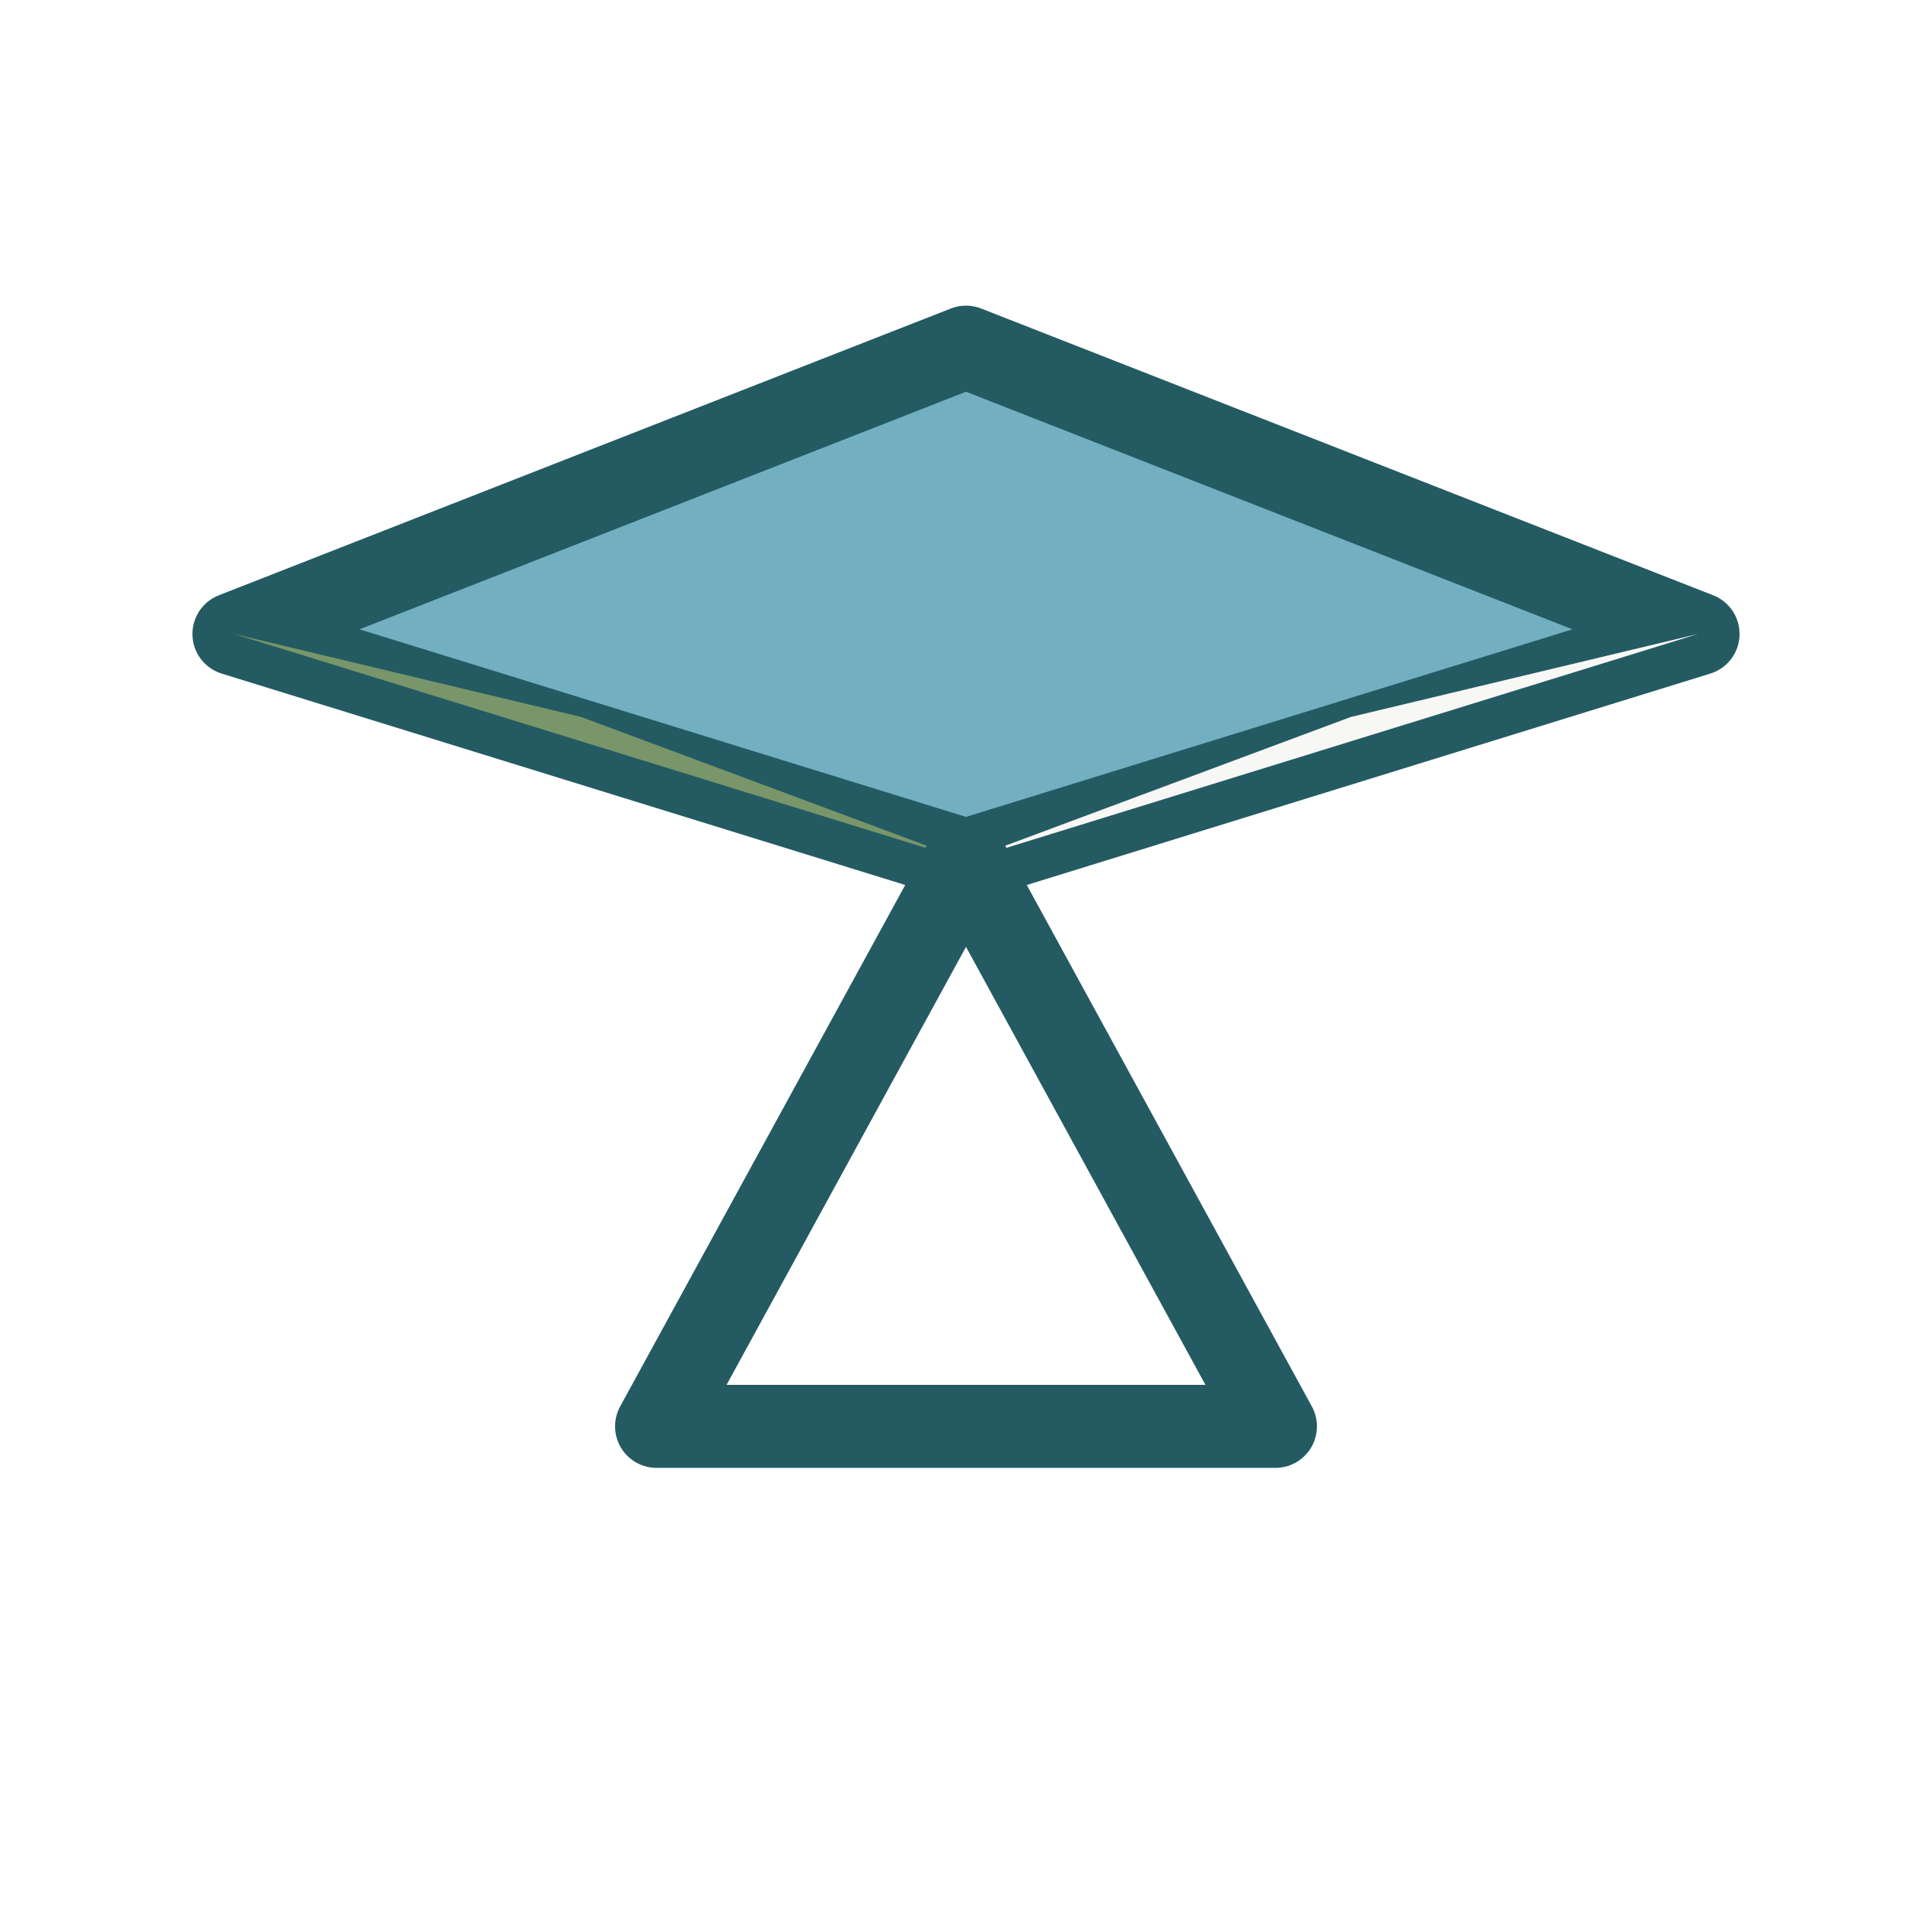
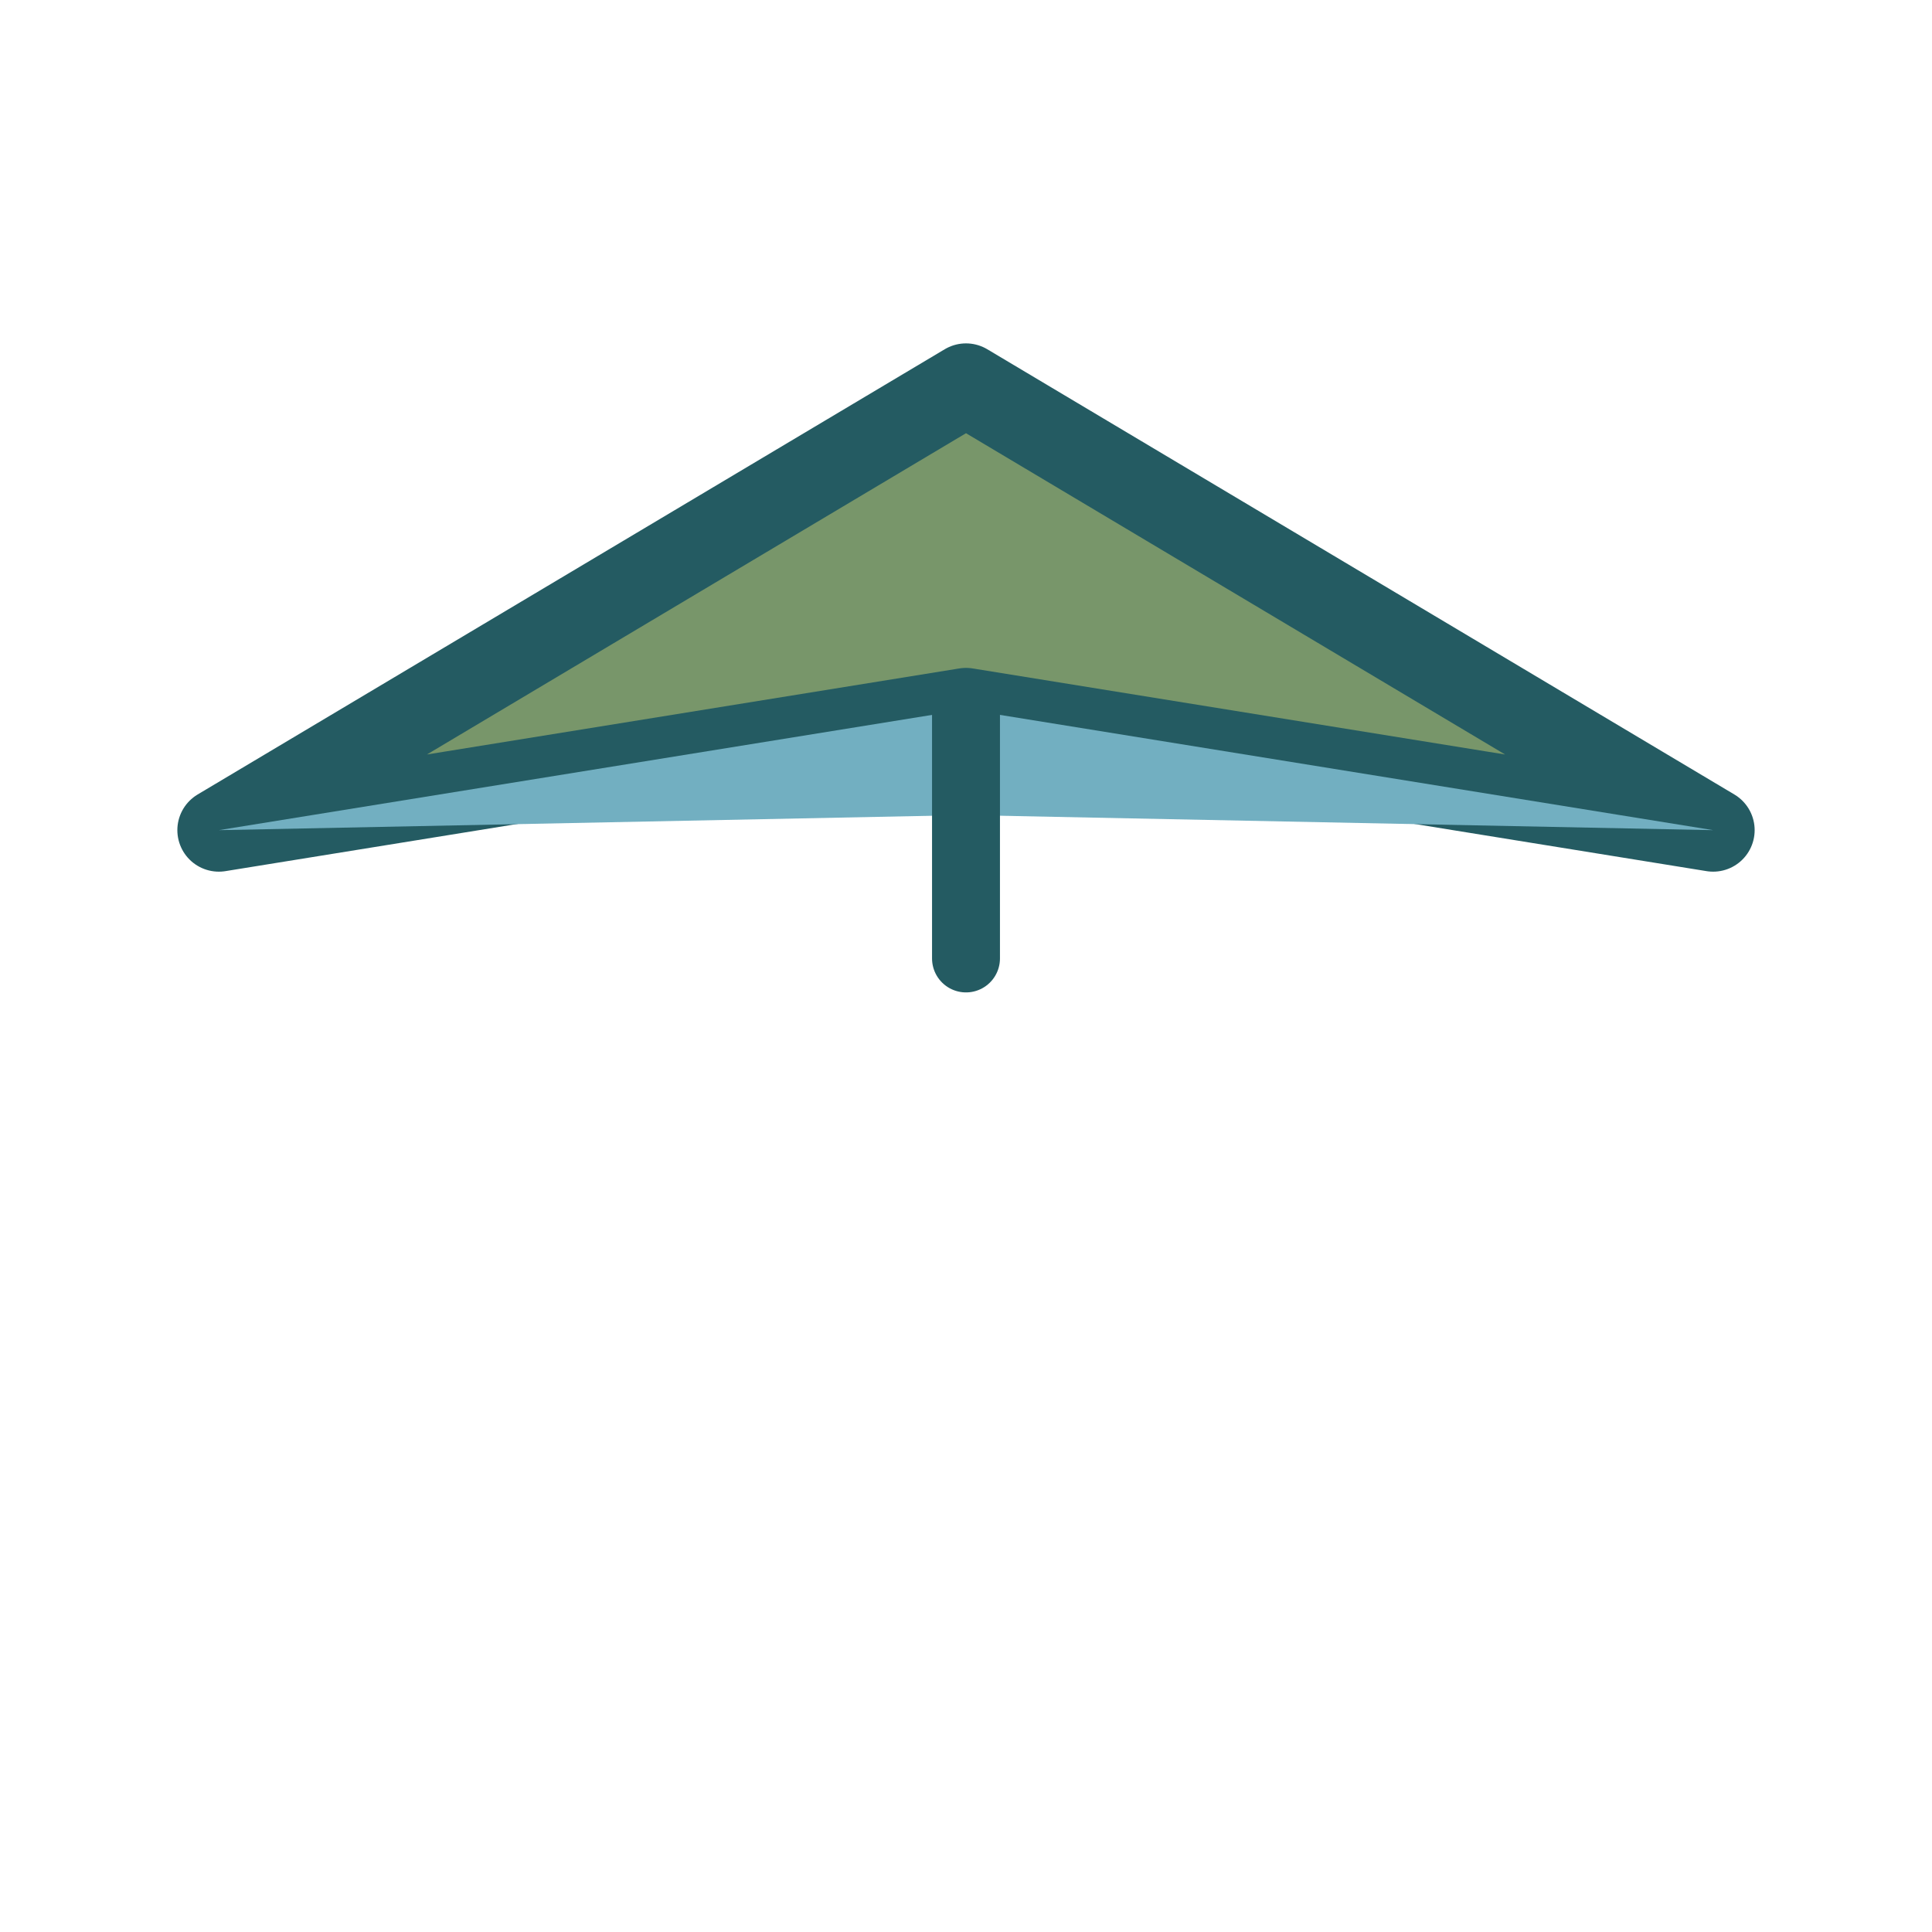
<svg xmlns="http://www.w3.org/2000/svg" width="512" height="512" viewBox="0 0 512 512">
-   <path d="M62 168 L256 92 L450 168 L256 228 Z" fill="#72AFC1" stroke="#245B62" stroke-width="22" stroke-linejoin="round" />
-   <path d="M62 168 L256 228 L154 190 Z" fill="#78966A" />
-   <path d="M450 168 L256 228 L358 190 Z" fill="#F7F8F6" />
-   <path d="M256 228 L174 378 L338 378 Z" fill="none" stroke="#245B62" stroke-width="22" stroke-linejoin="round" />
+   <path d="M58 220 L256 102 L454 220 L256 188 Z" fill="#78966A" stroke="#245B62" stroke-width="22" stroke-linejoin="round" />
+   <path d="M58 220 L256 188 L256 216 Z" fill="#72AFC1" />
+   <path d="M454 220 L256 188 L256 216 Z" fill="#72AFC1" />
+   <path d="M256 188 V254" fill="none" stroke="#245B62" stroke-width="18" stroke-linecap="round" />
</svg>
